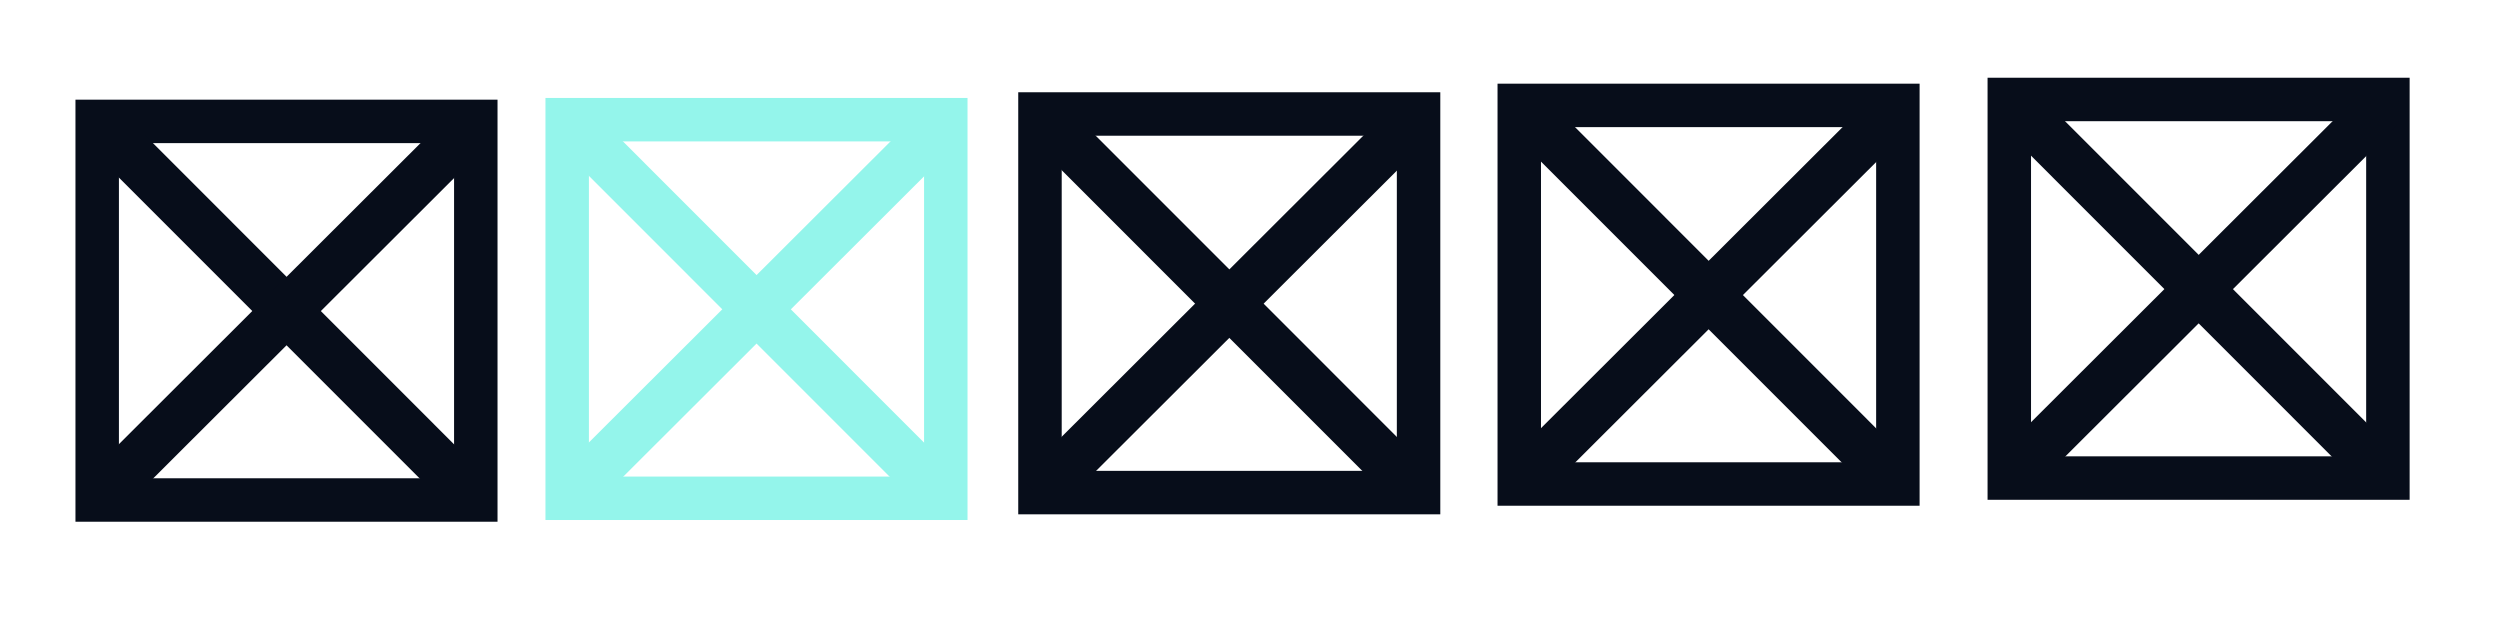
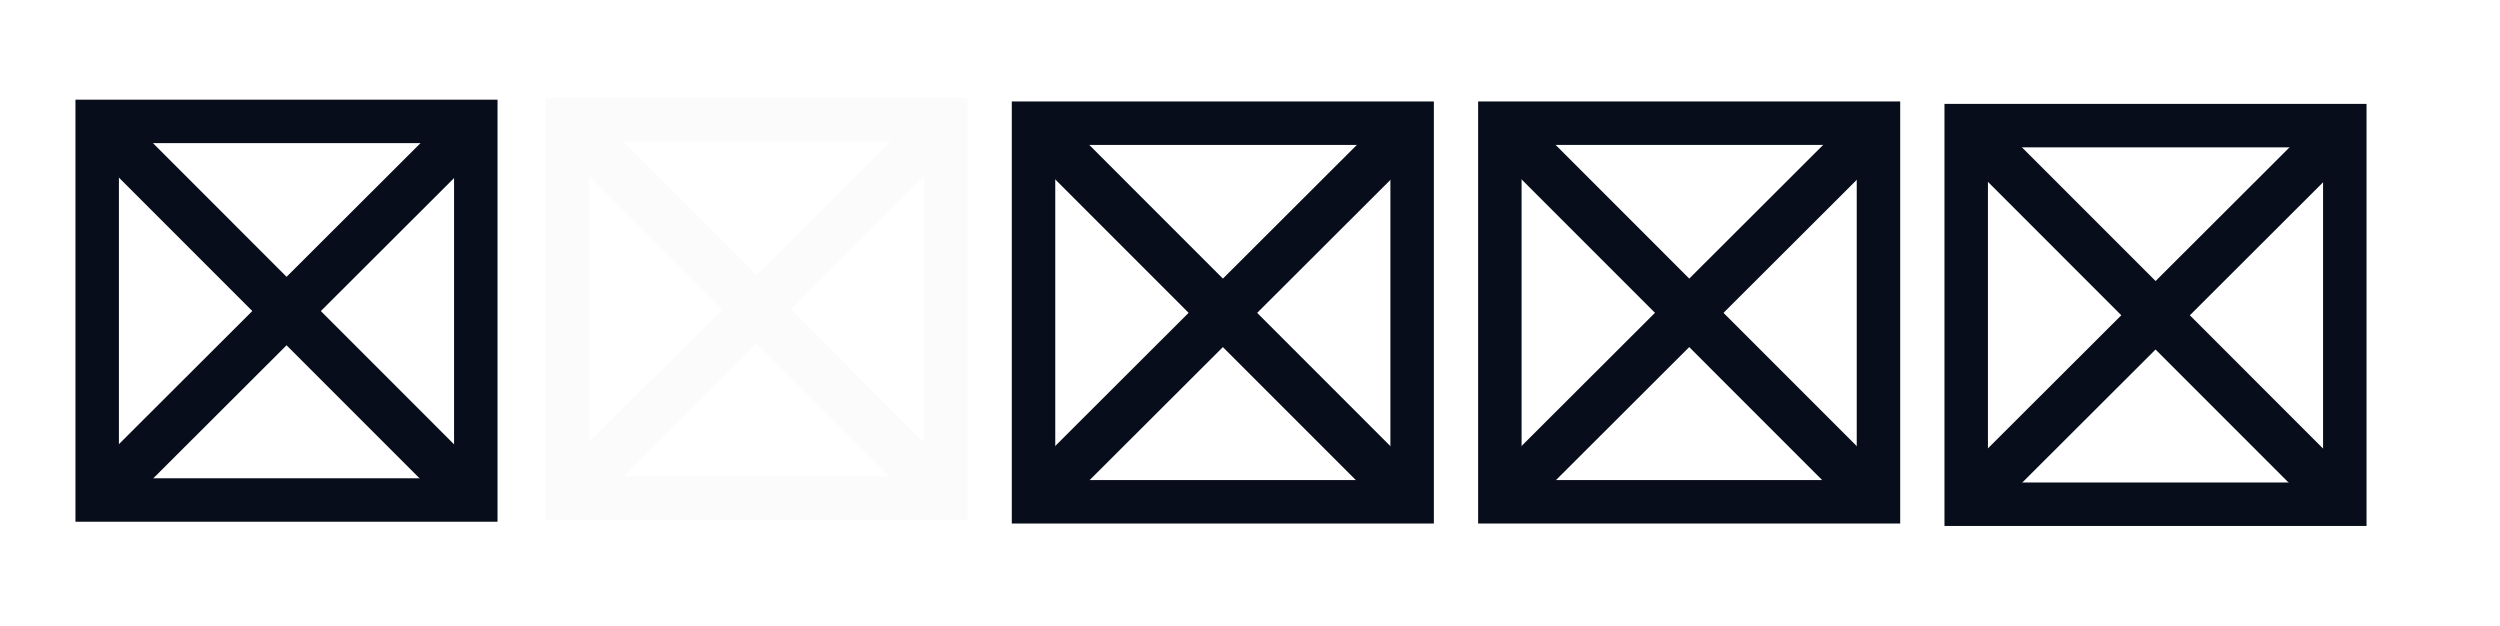
<svg xmlns="http://www.w3.org/2000/svg" xmlns:xlink="http://www.w3.org/1999/xlink" width="119.467" height="29.867" id="svg4428" version="1.1">
  <defs id="defs4430">
    <linearGradient id="linearGradient3913">
      <stop style="stop-color:#ffffff;stop-opacity:1;" offset="0" id="stop3915" />
      <stop id="stop3921" offset="0.5" style="stop-color:#ffffff;stop-opacity:0.498;" />
      <stop style="stop-color:#ffffff;stop-opacity:0;" offset="1" id="stop3917" />
    </linearGradient>
    <linearGradient id="linearGradient3868">
      <stop style="stop-color:#5a5a5a;stop-opacity:1;" offset="0" id="stop3870" />
      <stop style="stop-color:#646464;stop-opacity:1;" offset="1" id="stop3872" />
    </linearGradient>
    <linearGradient id="linearGradient3813">
      <stop style="stop-color:#666666;stop-opacity:1;" offset="0" id="stop3815" />
      <stop style="stop-color:#636363;stop-opacity:1;" offset="1" id="stop3817" />
    </linearGradient>
    <linearGradient id="linearGradient3787">
      <stop style="stop-color:#e5e5df;stop-opacity:1;" offset="0" id="stop3789" />
      <stop style="stop-color:#dadad4;stop-opacity:1;" offset="1" id="stop3791" />
    </linearGradient>
    <linearGradient id="linearGradient3806-3-5-6">
      <stop style="stop-color:#303030;stop-opacity:1;" offset="0" id="stop3808-6-9-1" />
      <stop style="stop-color:#232323;stop-opacity:1;" offset="1" id="stop3810-4-6-3" />
    </linearGradient>
    <linearGradient xlink:href="#linearGradient3787" id="linearGradient3793" x1="40" y1="1044.362" x2="40" y2="1032.362" gradientUnits="userSpaceOnUse" />
    <linearGradient xlink:href="#linearGradient3787" id="linearGradient3828" gradientUnits="userSpaceOnUse" x1="40" y1="1044.362" x2="40" y2="1032.362" gradientTransform="matrix(1.166667,0,0,1.076923,-6.5,-80.33555)" />
    <linearGradient xlink:href="#linearGradient3787-8" id="linearGradient3835" gradientUnits="userSpaceOnUse" gradientTransform="matrix(1.166667,0,0,1.076923,-35.5,-1105.698)" x1="40" y1="1044.362" x2="40" y2="1032.362" />
    <linearGradient xlink:href="#linearGradient3787-8" id="linearGradient3835-4" gradientUnits="userSpaceOnUse" gradientTransform="matrix(1.166667,0,0,1.076923,-35.5,-1105.698)" x1="40" y1="1044.362" x2="40" y2="1032.362" />
    <linearGradient id="linearGradient3787-8">
      <stop style="stop-color:#f5f5ee;stop-opacity:1;" offset="0" id="stop3789-2" />
      <stop style="stop-color:#e6e6df;stop-opacity:1;" offset="1" id="stop3791-6" />
    </linearGradient>
    <linearGradient xlink:href="#linearGradient3787-8" id="linearGradient3835-3" gradientUnits="userSpaceOnUse" gradientTransform="matrix(1.166667,0,0,1.076923,-35.5,-1105.698)" x1="40" y1="1044.362" x2="40" y2="1032.362" />
    <linearGradient id="linearGradient3787-7">
      <stop style="stop-color:#f5f5ee;stop-opacity:1;" offset="0" id="stop3789-3" />
      <stop style="stop-color:#e6e6e0;stop-opacity:1;" offset="1" id="stop3791-3" />
    </linearGradient>
    <linearGradient xlink:href="#linearGradient3787" id="linearGradient3807" x1="11" y1="15.75" x2="11" y2="8.25" gradientUnits="userSpaceOnUse" />
    <linearGradient xlink:href="#linearGradient3813" id="linearGradient3819" x1="29.5" y1="15.2" x2="29.5" y2="8.8" gradientUnits="userSpaceOnUse" />
    <linearGradient xlink:href="#linearGradient4231" id="linearGradient3807-1" x1="10" y1="7" x2="10" y2="15.889" gradientUnits="userSpaceOnUse" />
    <linearGradient id="linearGradient4231">
      <stop id="stop4233" offset="0" style="stop-color:#e7e7e1;stop-opacity:1;" />
      <stop id="stop4239" offset="1" style="stop-color:#dadad3;stop-opacity:1;" />
    </linearGradient>
    <linearGradient xlink:href="#linearGradient4231-1" id="linearGradient3807-1-1" x1="10" y1="15.889" x2="10" y2="7" gradientUnits="userSpaceOnUse" />
    <linearGradient id="linearGradient4231-1">
      <stop id="stop4233-6" offset="0" style="stop-color:#e5e5de;stop-opacity:1;" />
      <stop id="stop4239-7" offset="1" style="stop-color:#dadad3;stop-opacity:1;" />
    </linearGradient>
    <linearGradient id="linearGradient4363">
      <stop style="stop-color:#979791;stop-opacity:1;" offset="0" id="stop4365" />
      <stop style="stop-color:#dadad4;stop-opacity:0;" offset="1" id="stop4367" />
    </linearGradient>
    <linearGradient id="linearGradient4363-7">
      <stop style="stop-color:#f5f5ef;stop-opacity:1;" offset="0" id="stop4365-9" />
      <stop style="stop-color:#dadad4;stop-opacity:0;" offset="1" id="stop4367-8" />
    </linearGradient>
    <linearGradient xlink:href="#linearGradient4231-7" id="linearGradient4361" gradientUnits="userSpaceOnUse" gradientTransform="matrix(1.1875,0,0,1,-41.25,0)" x1="248.632" y1="79" x2="248.632" y2="58" />
    <linearGradient id="linearGradient4231-7">
      <stop id="stop4233-4" offset="0" style="stop-color:#e6e6df;stop-opacity:1;" />
      <stop id="stop4239-8" offset="1" style="stop-color:#d1d1ca;stop-opacity:1;" />
    </linearGradient>
    <linearGradient xlink:href="#linearGradient4231-7" id="linearGradient3127" gradientUnits="userSpaceOnUse" gradientTransform="matrix(1.1875,0,0,1,-262.25,-55.99998)" x1="248.632" y1="79" x2="248.632" y2="58" />
    <linearGradient xlink:href="#linearGradient4231-7" id="linearGradient3154" gradientUnits="userSpaceOnUse" gradientTransform="matrix(1.1875,0,0,1,-262.25,-55.99998)" x1="248.632" y1="79" x2="248.632" y2="58" />
    <linearGradient xlink:href="#linearGradient4231-7" id="linearGradient3159" gradientUnits="userSpaceOnUse" gradientTransform="matrix(1.1875,0,0,1,-249.25,-54.99998)" x1="248.632" y1="79" x2="248.632" y2="58" />
    <linearGradient xlink:href="#linearGradient4231-7-9" id="linearGradient3159-0" gradientUnits="userSpaceOnUse" gradientTransform="matrix(1.1875,0,0,1,-262.25,-55.99998)" x1="248.632" y1="79" x2="248.632" y2="58" />
    <linearGradient id="linearGradient4231-7-9">
      <stop id="stop4233-4-2" offset="0" style="stop-color:#e6e6df;stop-opacity:1;" />
      <stop id="stop4239-8-9" offset="1" style="stop-color:#d1d1ca;stop-opacity:1;" />
    </linearGradient>
    <linearGradient id="linearGradient4231-5">
      <stop id="stop4233-41" offset="0" style="stop-color:#e5e5de;stop-opacity:1;" />
      <stop id="stop4239-73" offset="1" style="stop-color:#dadad3;stop-opacity:1;" />
    </linearGradient>
    <linearGradient xlink:href="#linearGradient4231-7-7" id="linearGradient3159-1" gradientUnits="userSpaceOnUse" gradientTransform="matrix(1.1875,0,0,1,-262.25,-55.99998)" x1="248.632" y1="79" x2="248.632" y2="58" />
    <linearGradient id="linearGradient4231-7-7">
      <stop id="stop4233-4-7" offset="0" style="stop-color:#e6e6df;stop-opacity:1;" />
      <stop id="stop4239-8-2" offset="1" style="stop-color:#d1d1ca;stop-opacity:1;" />
    </linearGradient>
    <linearGradient xlink:href="#linearGradient4231-73" id="linearGradient3807-1-7" x1="10" y1="15.889" x2="10" y2="7" gradientUnits="userSpaceOnUse" />
    <linearGradient id="linearGradient4231-73">
      <stop id="stop4233-1" offset="0" style="stop-color:#e5e5de;stop-opacity:1;" />
      <stop id="stop4239-85" offset="1" style="stop-color:#dadad3;stop-opacity:1;" />
    </linearGradient>
    <radialGradient xlink:href="#linearGradient4363-7" id="radialGradient5329" cx="-14.843" cy="1034.921" fx="-14.843" fy="1034.921" r="8.006" gradientTransform="matrix(1,0,0,0.492929,0.1212798,524.5964)" gradientUnits="userSpaceOnUse" />
    <filter id="filter5355" x="-0.185" width="1.371" y="-0.379" height="1.758">
      <feGaussianBlur stdDeviation="1.207" id="feGaussianBlur5357" />
    </filter>
  </defs>
  <g id="layer1" transform="translate(0,-1092.653)">
    <g id="4" transform="translate(86.4,-3.2)" />
-     <path style="opacity:0;fill:url(#radialGradient5329);fill-opacity:1;stroke:#000000;stroke-width:0.1;stroke-linecap:butt;stroke-linejoin:miter;stroke-miterlimit:4;stroke-dasharray:none;stroke-opacity:1;filter:url(#filter5355)" d="m -22.666,1038.623 h 15.888 c -0.374,-10.748 -15.894,-9.959 -15.888,0 z" id="path3863" transform="matrix(0.998626,0,0,0.9174844,122.4367,158.2753)" />
+     <path style="opacity:0;fill:url(#radialGradient5329);fill-opacity:1;stroke:#000000;stroke-width:0.1;stroke-linecap:butt;stroke-linejoin:miter;stroke-miterlimit:4;stroke-dasharray:none;stroke-opacity:1;filter:url(#filter5355)" d="m -22.666,1038.623 h 15.888 c -0.374,-10.748 -15.894,-9.959 -15.888,0 z" id="path3863" transform="matrix(0.998626,0,0,0.9174844,120.3774,159.5245)" />
    <g id="active-center" transform="matrix(0.02211836,0,0,-0.02211825,2.814838,1117.89)">
      <rect style="fill:none;stroke:#070d1a;stroke-width:93.888;stroke-dasharray:none;stroke-opacity:1" id="rect313" width="817.979" height="817.983" x="82.718" y="-878.723" transform="scale(1,-1)" />
      <path style="fill:#ff0000;stroke:#070d1a;stroke-width:104.664;stroke-dasharray:none;stroke-opacity:1" d="M 906.549,54.164 86.129,874.855" id="path1346" />
      <path style="fill:#ff0000;stroke:#070d1a;stroke-width:104.664;stroke-dasharray:none;stroke-opacity:1" d="M 78.45,56.321 904.066,880.454" id="path1348" />
    </g>
    <g id="hover-center" transform="matrix(0.02211825,0,0,-0.02211826,25.48017,1117.819)">
-       <rect style="fill:none;stroke:#94f5eb;stroke-width:93.888;stroke-dasharray:none;stroke-opacity:1" id="rect313-3" width="817.983" height="817.983" x="73.416" y="-879.226" transform="scale(1,-1)" />
-       <path style="fill:#ff0000;stroke:#94f5eb;stroke-width:104.664;stroke-dasharray:none;stroke-opacity:1" d="M 897.251,54.666 76.827,875.359" id="path1346-6" />
-       <path style="fill:#ff0000;stroke:#94f5eb;stroke-width:104.664;stroke-dasharray:none;stroke-opacity:1" d="M 69.148,56.822 894.768,880.956" id="path1348-7" />
+       <rect style="fill:none;stroke:#fbfbfb;stroke-width:93.888;stroke-dasharray:none;stroke-opacity:1" id="rect313-3" width="817.983" height="817.983" x="73.416" y="-879.226" transform="scale(1,-1)" />
+       <path style="fill:#ff0000;stroke:#fbfbfb;stroke-width:104.664;stroke-dasharray:none;stroke-opacity:1" d="M 897.251,54.666 76.827,875.359" id="path1346-6" />
+       <path style="fill:#ff0000;stroke:#fbfbfb;stroke-width:104.664;stroke-dasharray:none;stroke-opacity:1" d="M 69.148,56.822 894.768,880.956" id="path1348-7" />
    </g>
-     <g id="pressed-center" transform="matrix(0.02211825,0,0,-0.02211836,99.13518,1131.176)">
+     <g id="pressed-center" transform="matrix(0.02211825,0,0,-0.02211836,98.82715,1131.616)">
      <rect style="fill:none;stroke:#070d1a;stroke-width:2.077;stroke-dasharray:none;stroke-opacity:1" id="rect313-5" width="18.092" height="18.092" x="-1.478" y="1084.868" transform="matrix(45.21153,0,0,-45.21131,-2168.355,50543.702)" />
      <path style="fill:#ff0000;stroke:#070d1a;stroke-width:2.315;stroke-dasharray:none;stroke-opacity:1" d="M 16.744,1103.106 -1.403,1084.954" id="path1346-3" transform="matrix(45.21153,0,0,-45.21131,-2168.355,50543.702)" />
      <path style="fill:#ff0000;stroke:#070d1a;stroke-width:2.315;stroke-dasharray:none;stroke-opacity:1" d="M -1.573,1103.058 16.689,1084.83" id="path1348-5" transform="matrix(45.21153,0,0,-45.21131,-2168.355,50543.702)" />
    </g>
-     <g id="inactive-center" transform="matrix(0.02211826,0,0,-0.02211835,172.5045,1130.362)">
+     <g id="inactive-center" transform="matrix(0.02211826,0,0,-0.02211835,170.4452,1131.612)">
      <rect style="fill:none;stroke:#070d1a;stroke-width:2.077;stroke-dasharray:none;stroke-opacity:1" id="rect313-6" width="18.092" height="18.092" x="-1.478" y="1084.868" transform="matrix(45.21151,0,0,-45.21133,-3391.258,50538.313)" />
      <path style="fill:#ff0000;stroke:#070d1a;stroke-width:2.315;stroke-dasharray:none;stroke-opacity:1" d="M 16.744,1103.106 -1.403,1084.954" id="path1346-2" transform="matrix(45.21151,0,0,-45.21133,-3391.258,50538.313)" />
      <path style="fill:#ff0000;stroke:#070d1a;stroke-width:2.315;stroke-dasharray:none;stroke-opacity:1" d="M -1.573,1103.058 16.689,1084.83" id="path1348-9" transform="matrix(45.21151,0,0,-45.21133,-3391.258,50538.313)" />
    </g>
-     <g id="deactivated-center" transform="matrix(0.02211826,0,0,-0.02211835,96.71634,1117.824)">
+     <g id="deactivated-center" transform="matrix(0.02211826,0,0,-0.02211835,95.78912,1118.674)">
      <rect style="fill:none;stroke:#070d1a;stroke-width:93.888;stroke-dasharray:none;stroke-opacity:1" id="rect313-1" width="817.983" height="817.98" x="-1090.303" y="-910.295" transform="scale(1,-1)" />
      <path style="fill:#ff0000;stroke:#070d1a;stroke-width:104.664;stroke-dasharray:none;stroke-opacity:1" d="M -266.469,85.738 -1086.892,906.427" id="path1346-27" />
      <path style="fill:#ff0000;stroke:#070d1a;stroke-width:104.664;stroke-dasharray:none;stroke-opacity:1" d="M -1094.571,87.894 -268.952,912.025" id="path1348-0" />
    </g>
  </g>
</svg>
